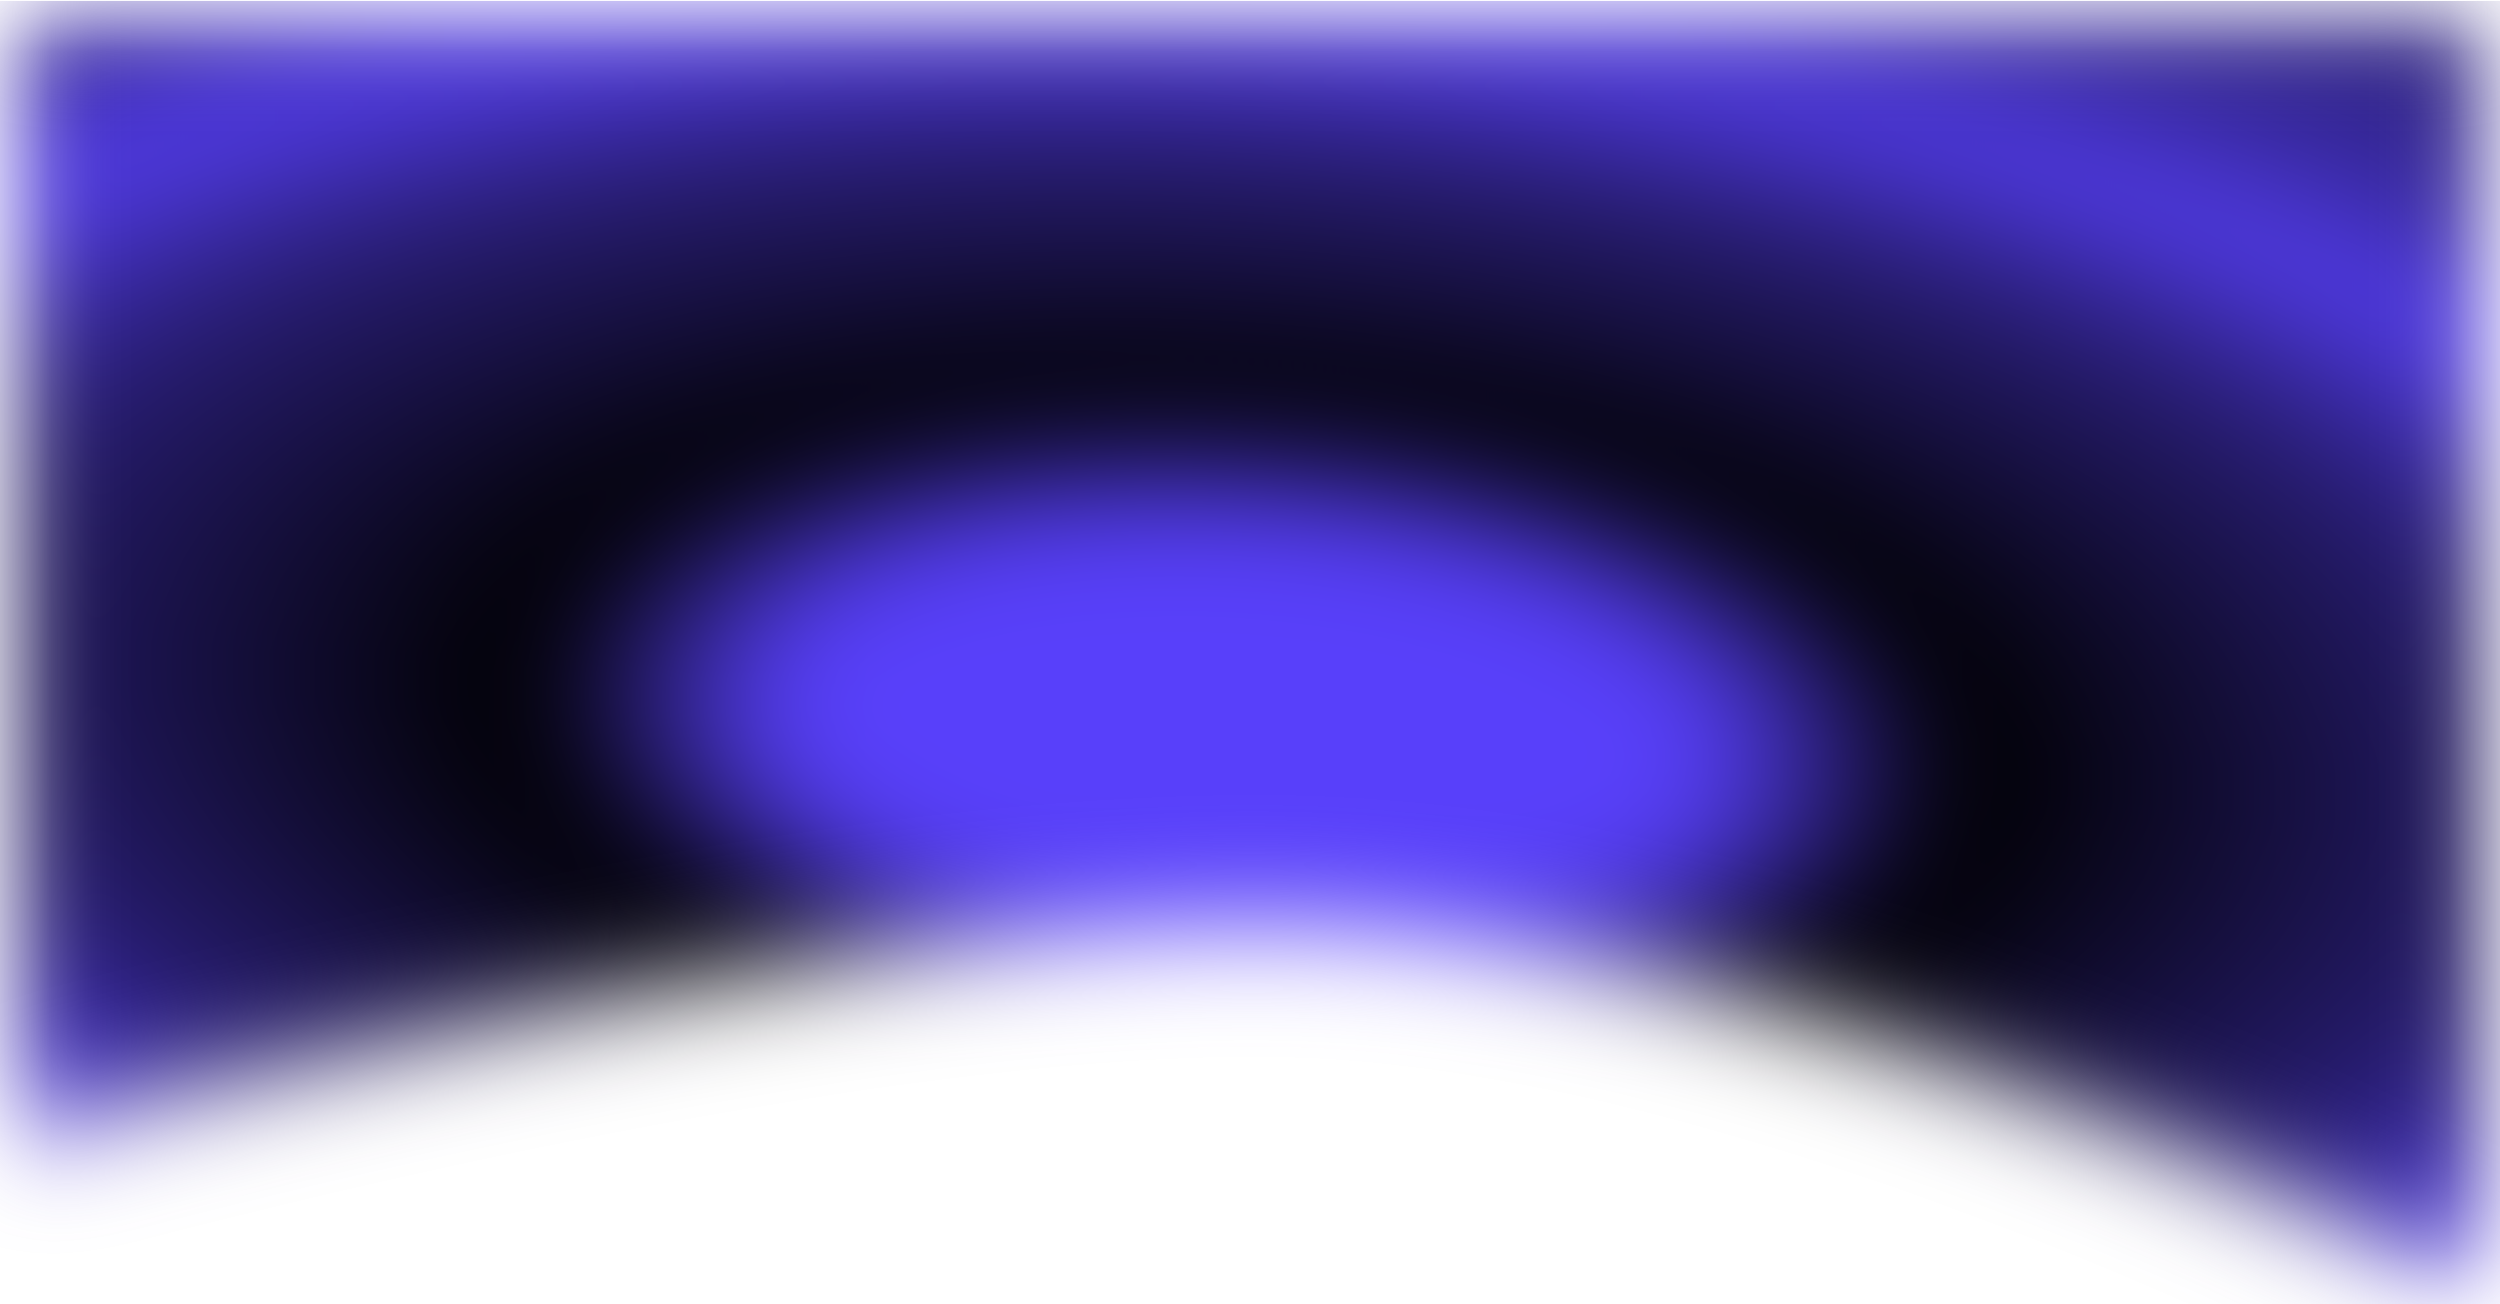
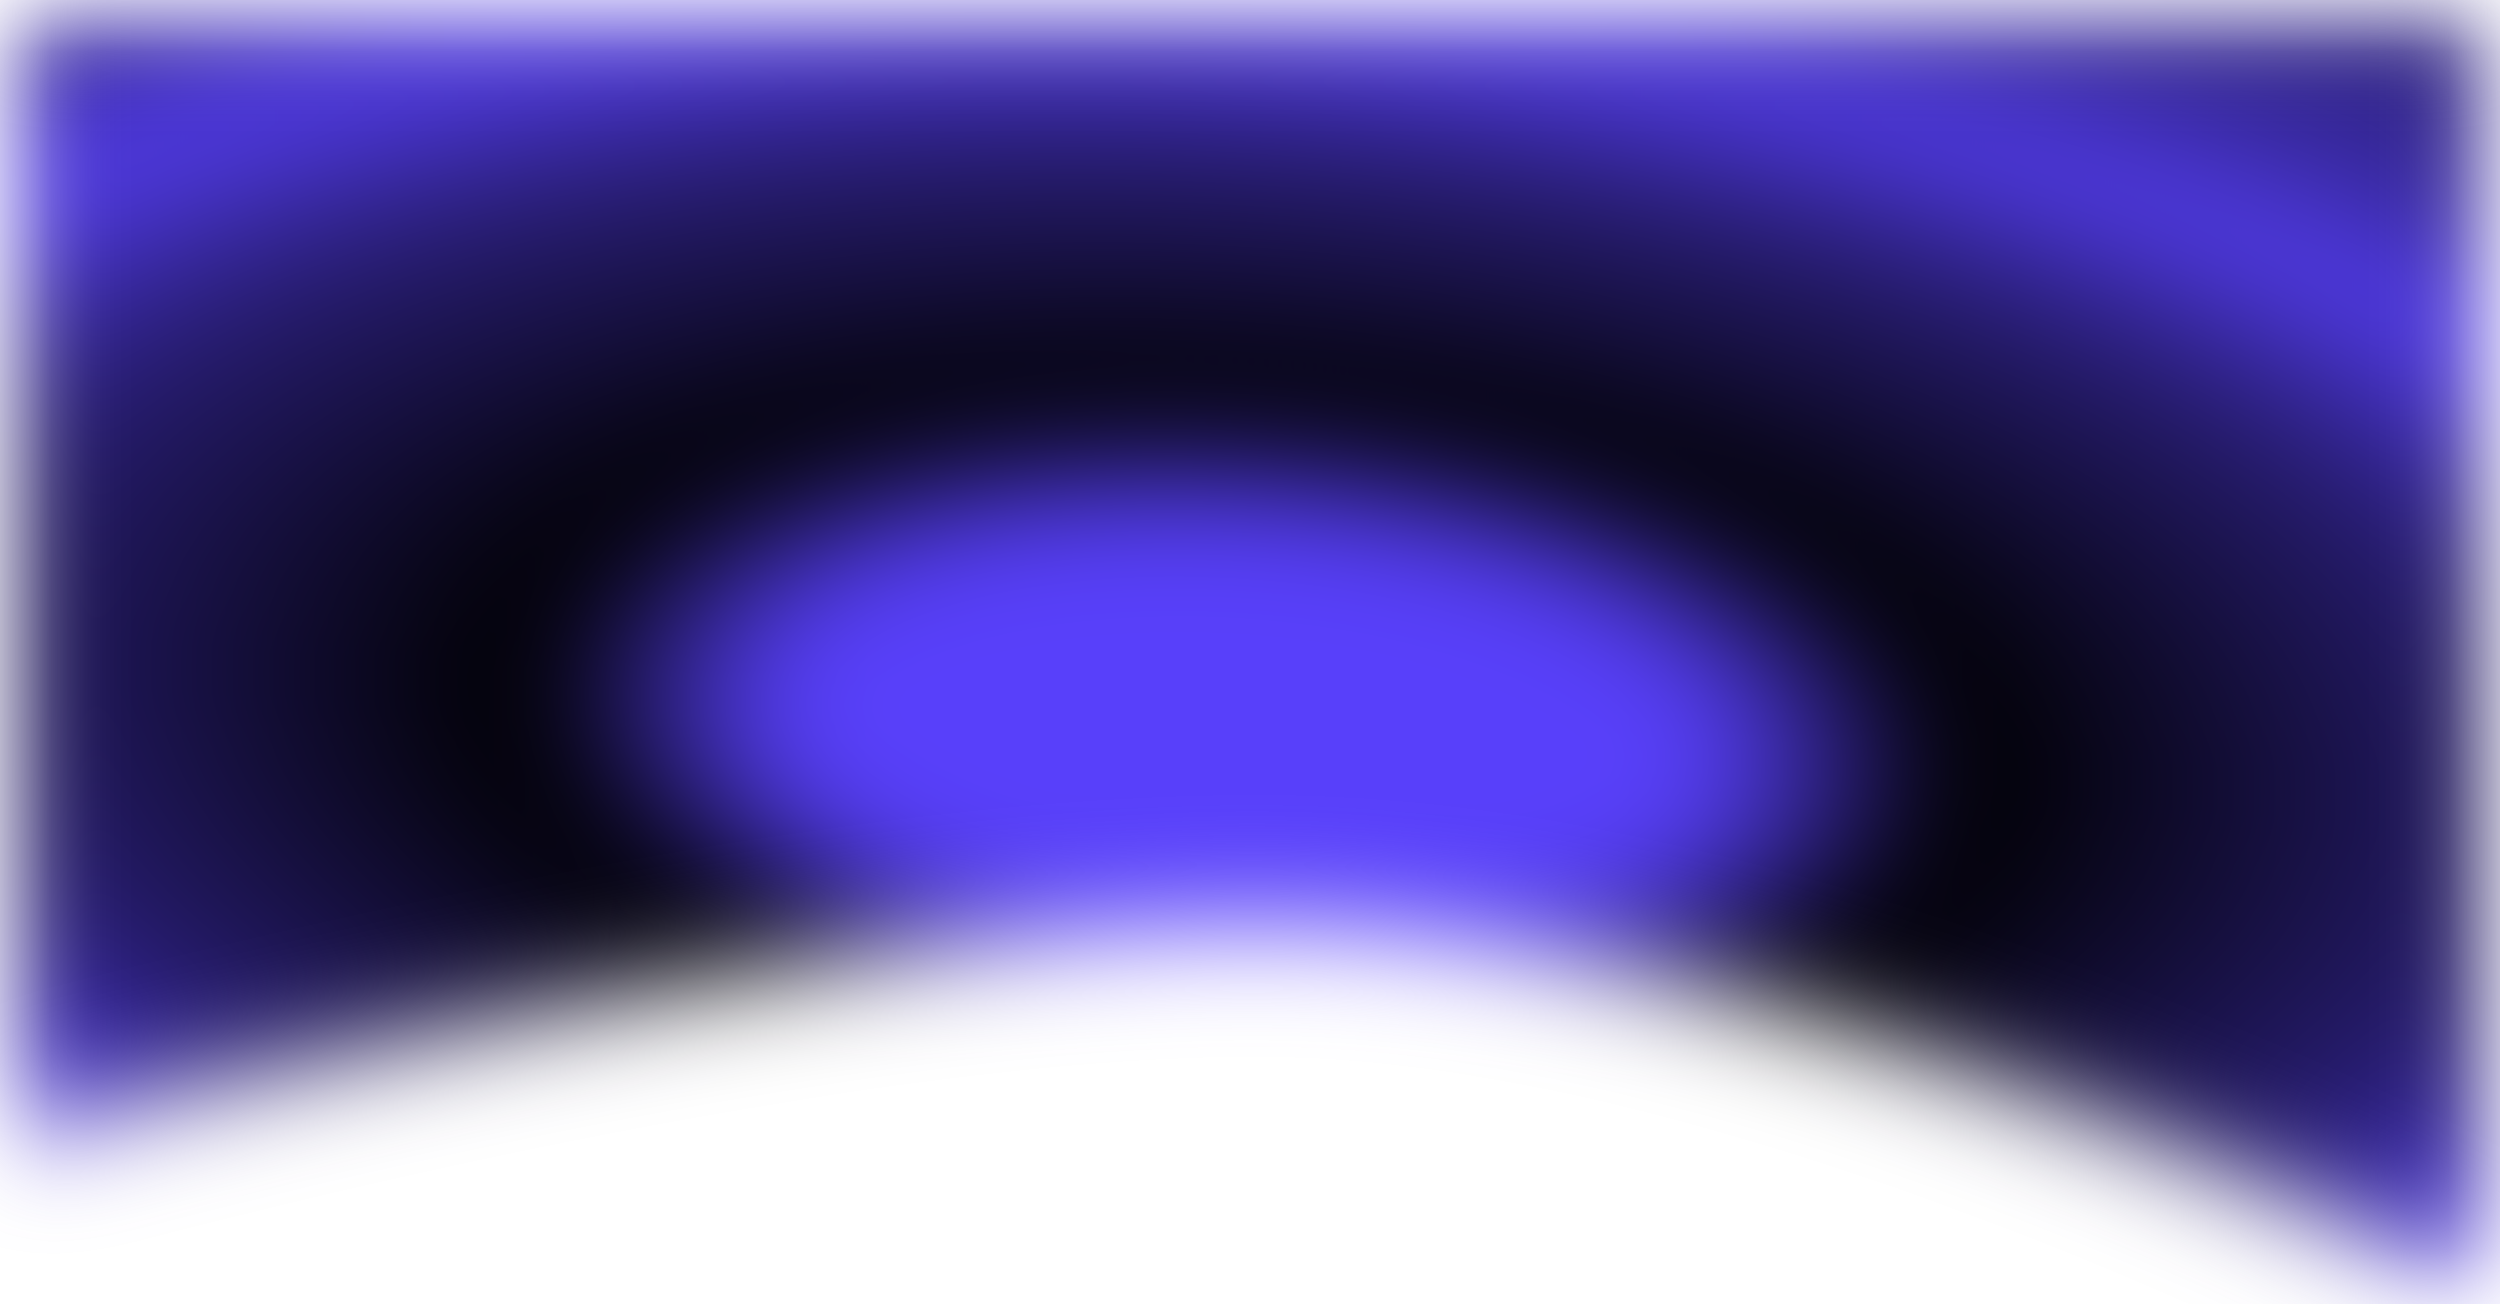
<svg xmlns="http://www.w3.org/2000/svg" width="1918" height="1000" viewBox="0 0 1918 1000" fill="none">
-   <mask id="mask0_1163_268" style="mask-type:alpha" maskUnits="userSpaceOnUse" x="0" y="0" width="1920" height="1001">
-     <rect width="1920" height="1000" transform="matrix(1 0 0 -1 0 1000.72)" fill="#D9D9D9" />
-   </mask>
-   <g mask="url(#mask0_1163_268)">
-     <g filter="url(#filter0_f_1163_268)">
-       <path d="M1928.6 1003C1928.6 1003 1387.03 709.536 968.387 709.536C549.746 709.536 -82.5 897 -82.5 897L-28.733 -47H1928.6V1003Z" fill="url(#paint0_angular_1163_268)" />
-       <path d="M1928.6 1003C1928.6 1003 1387.03 709.536 968.387 709.536C549.746 709.536 -82.5 897 -82.5 897L-28.733 -47H1928.6V1003Z" fill="url(#paint1_angular_1163_268)" />
-       <path d="M1928.6 1003C1928.6 1003 1387.03 709.536 968.387 709.536C549.746 709.536 -82.5 897 -82.5 897L-28.733 -47H1928.6V1003Z" fill="url(#paint2_angular_1163_268)" />
-     </g>
+   <g filter="url(#filter0_f_1163_270)">
+     <path d="M1928.6 1003C1928.6 1003 1387.03 709.536 968.387 709.536C549.746 709.536 -82.5 897 -82.5 897L-28.733 -47H1928.6V1003Z" fill="url(#paint0_angular_1163_270)" />
+     <path d="M1928.6 1003C1928.6 1003 1387.03 709.536 968.387 709.536C549.746 709.536 -82.5 897 -82.5 897L-28.733 -47H1928.6V1003Z" fill="url(#paint1_angular_1163_270)" />
+     <path d="M1928.6 1003C1928.6 1003 1387.03 709.536 968.387 709.536C549.746 709.536 -82.5 897 -82.5 897L-28.733 -47H1928.6V1003Z" fill="url(#paint2_angular_1163_270)" />
  </g>
  <defs>
-     <filter id="filter0_f_1163_268" x="-166.5" y="-131" width="2179.1" height="1218" filterUnits="userSpaceOnUse" color-interpolation-filters="sRGB">
+     <filter id="filter0_f_1163_270" x="-166.5" y="-131" width="2179.1" height="1218" filterUnits="userSpaceOnUse" color-interpolation-filters="sRGB">
      <feFlood flood-opacity="0" result="BackgroundImageFix" />
      <feBlend mode="normal" in="SourceGraphic" in2="BackgroundImageFix" result="shape" />
-       <feGaussianBlur stdDeviation="42" result="effect1_foregroundBlur_1163_268" />
+       <feGaussianBlur stdDeviation="42" result="effect1_foregroundBlur_1163_270" />
    </filter>
-     <radialGradient id="paint0_angular_1163_268" cx="0" cy="0" r="1" gradientUnits="userSpaceOnUse" gradientTransform="translate(953.5 560.645) rotate(-86.5479) scale(1168.59 2580.72)">
+     <radialGradient id="paint0_angular_1163_270" cx="0" cy="0" r="1" gradientUnits="userSpaceOnUse" gradientTransform="translate(953.5 560.645) rotate(-86.5479) scale(1168.59 2580.72)">
      <stop offset="0.133" stop-color="#5840FA" />
      <stop offset="0.224" />
      <stop offset="0.476" stop-color="#5840FA" />
      <stop offset="0.9" />
    </radialGradient>
-     <radialGradient id="paint1_angular_1163_268" cx="0" cy="0" r="1" gradientUnits="userSpaceOnUse" gradientTransform="translate(953.5 560.645) rotate(-86.5479) scale(1168.59 2598.63)">
+     <radialGradient id="paint1_angular_1163_270" cx="0" cy="0" r="1" gradientUnits="userSpaceOnUse" gradientTransform="translate(953.5 560.645) rotate(-86.5479) scale(1168.59 2598.63)">
      <stop offset="0.133" stop-color="#5840FA" />
      <stop offset="0.209" />
      <stop offset="0.38" stop-color="#281D73" />
      <stop offset="0.476" stop-color="#5840FA" />
      <stop offset="0.9" />
    </radialGradient>
-     <radialGradient id="paint2_angular_1163_268" cx="0" cy="0" r="1" gradientUnits="userSpaceOnUse" gradientTransform="translate(953.5 560.645) rotate(-86.5479) scale(1168.59 2598.63)">
+     <radialGradient id="paint2_angular_1163_270" cx="0" cy="0" r="1" gradientUnits="userSpaceOnUse" gradientTransform="translate(953.5 560.645) rotate(-86.5479) scale(1168.59 2598.63)">
      <stop offset="0.133" stop-color="#5840FA" />
      <stop offset="0.209" />
      <stop offset="0.38" stop-color="#281D73" />
      <stop offset="0.476" stop-color="#5840FA" />
      <stop offset="0.5" stop-color="#3C2CAB" />
      <stop offset="0.9" />
    </radialGradient>
  </defs>
</svg>
